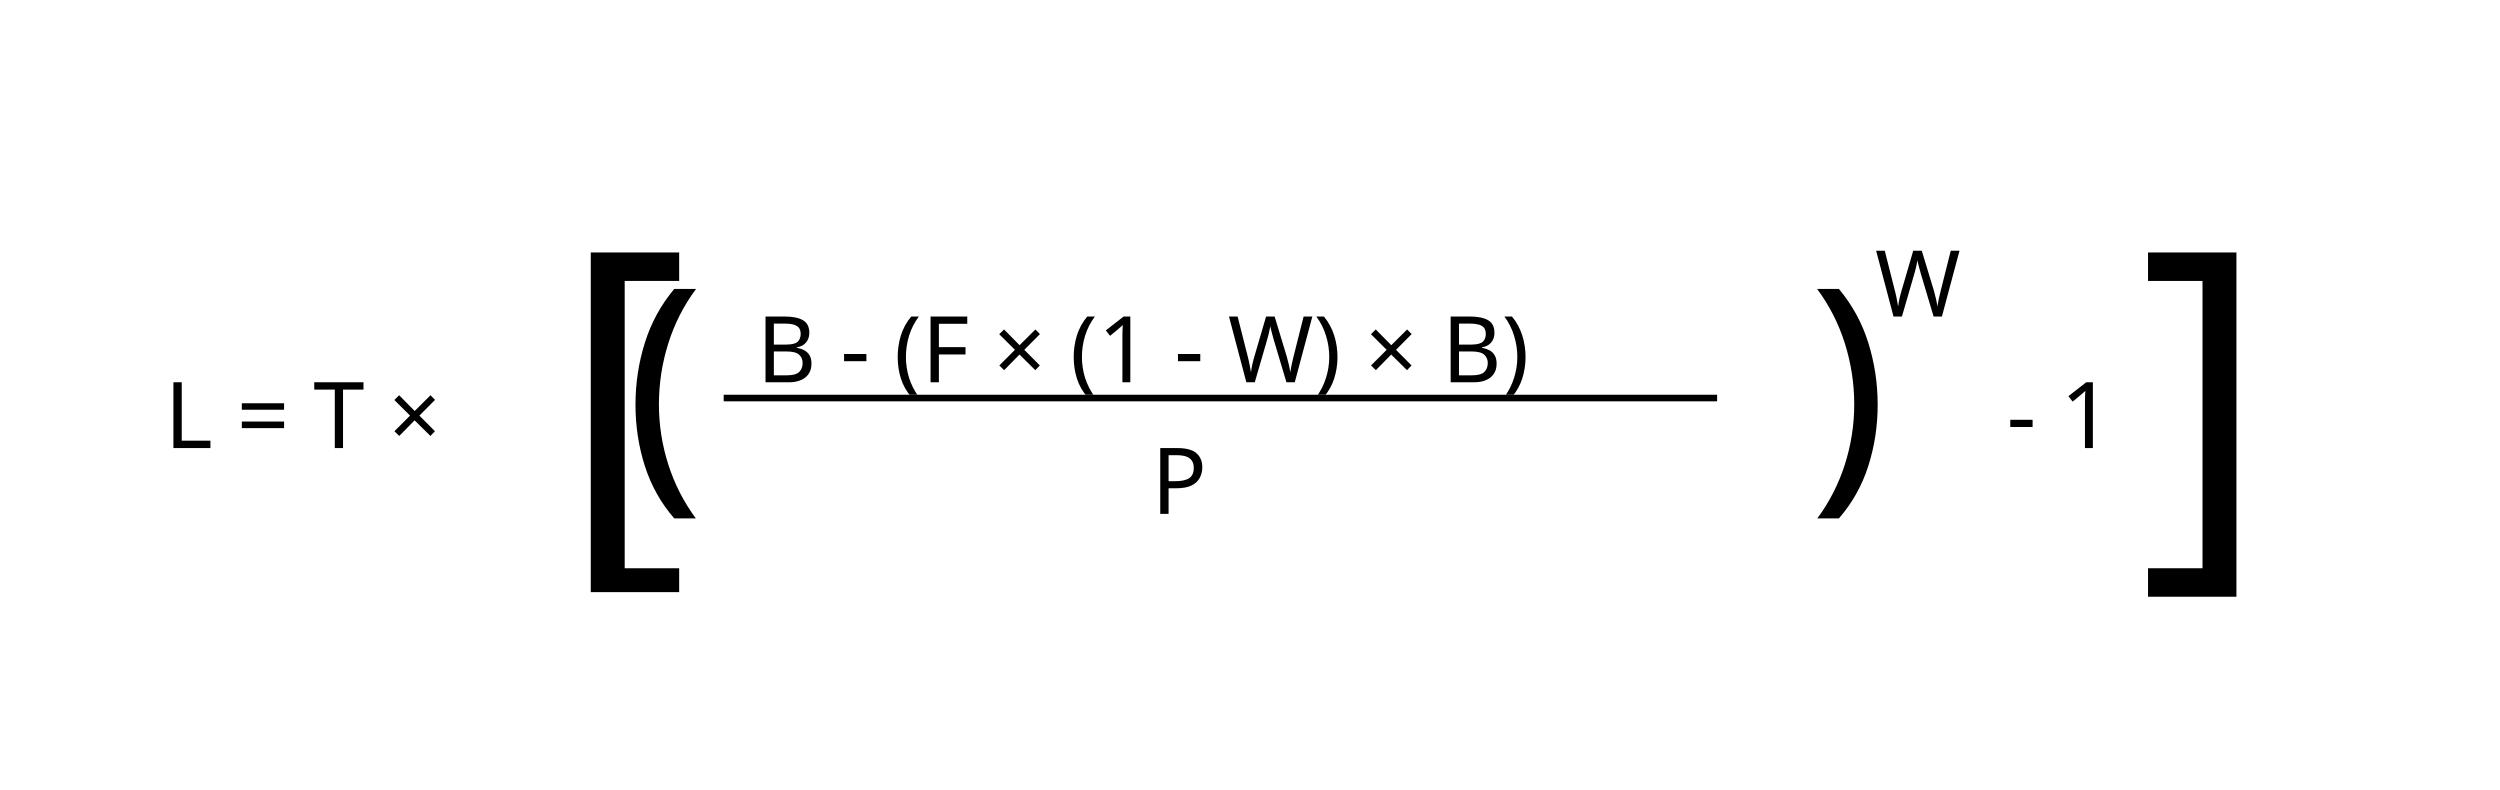
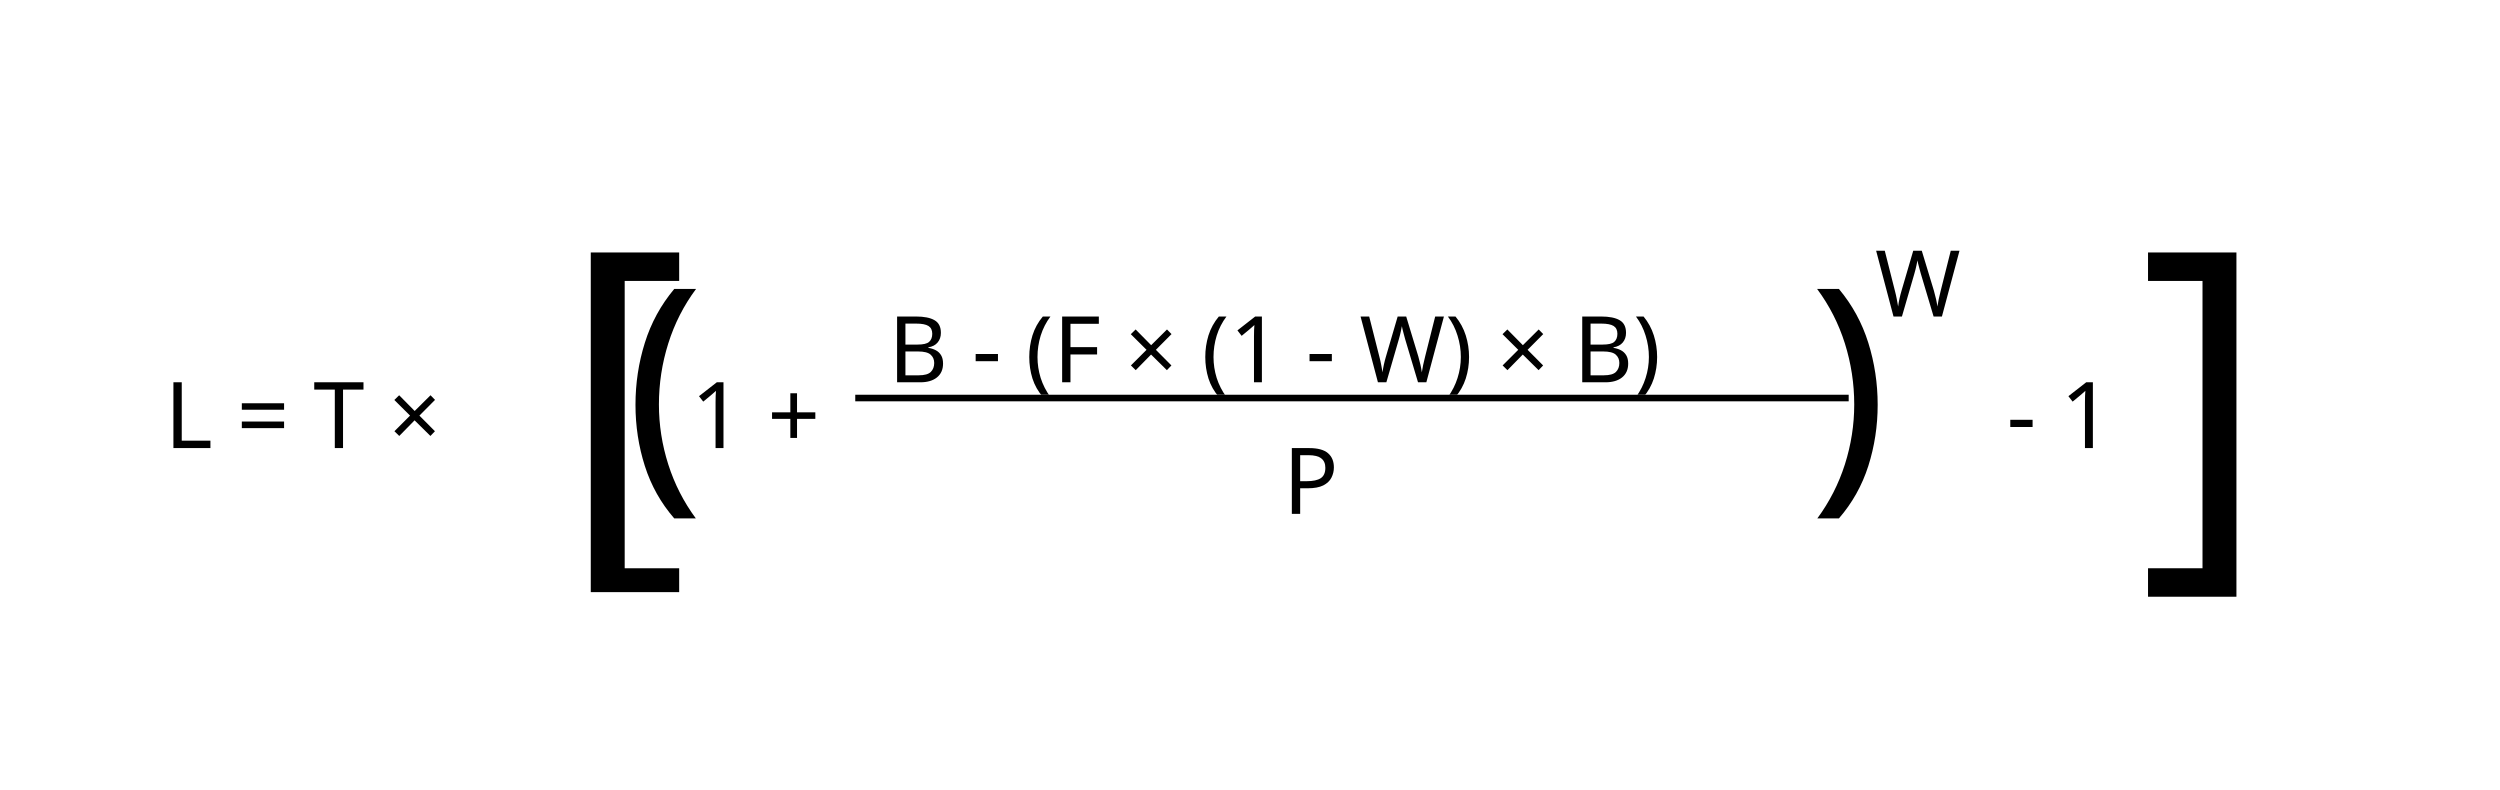
- <svg xmlns="http://www.w3.org/2000/svg" fill-opacity="1" color-rendering="auto" color-interpolation="auto" text-rendering="auto" stroke="black" stroke-linecap="square" width="380" stroke-miterlimit="10" shape-rendering="auto" stroke-opacity="1" fill="black" stroke-dasharray="none" font-weight="normal" stroke-width="1" viewBox="70 40 380 120" height="120" font-family="'Dialog'" font-style="normal" stroke-linejoin="miter" font-size="12px" stroke-dashoffset="0" image-rendering="auto">
+ <svg xmlns="http://www.w3.org/2000/svg" fill-opacity="1" color-rendering="auto" color-interpolation="auto" text-rendering="auto" stroke="black" stroke-linecap="square" width="380" stroke-miterlimit="10" shape-rendering="auto" stroke-opacity="1" fill="black" stroke-dasharray="none" font-weight="normal" stroke-width="1" viewBox="70 100 380 120" height="120" font-family="'Dialog'" font-style="normal" stroke-linejoin="miter" font-size="12px" stroke-dashoffset="0" image-rendering="auto">
  <defs id="genericDefs" />
  <g>
    <defs id="defs1">
      <clipPath clipPathUnits="userSpaceOnUse" id="clipPath1">
        <path d="M0 0 L2147483647 0 L2147483647 2147483647 L0 2147483647 L0 0 Z" />
      </clipPath>
      <clipPath clipPathUnits="userSpaceOnUse" id="clipPath2">
+         <path d="M0 0 L0 30 L40 30 L40 0 Z" />
+       </clipPath>
+       <clipPath clipPathUnits="userSpaceOnUse" id="clipPath3">
        <path d="M0 0 L0 20 L160 20 L160 0 Z" />
      </clipPath>
-       <clipPath clipPathUnits="userSpaceOnUse" id="clipPath3">
+       <clipPath clipPathUnits="userSpaceOnUse" id="clipPath4">
        <path d="M0 0 L0 30 L30 30 L30 0 Z" />
      </clipPath>
-       <clipPath clipPathUnits="userSpaceOnUse" id="clipPath4">
+       <clipPath clipPathUnits="userSpaceOnUse" id="clipPath5">
        <path d="M0 0 L0 80 L40 80 L40 0 Z" />
      </clipPath>
-       <clipPath clipPathUnits="userSpaceOnUse" id="clipPath5">
+       <clipPath clipPathUnits="userSpaceOnUse" id="clipPath6">
        <path d="M0 0 L0 70 L40 70 L40 0 Z" />
      </clipPath>
-       <clipPath clipPathUnits="userSpaceOnUse" id="clipPath6">
+       <clipPath clipPathUnits="userSpaceOnUse" id="clipPath7">
        <path d="M0 0 L0 50 L40 50 L40 0 Z" />
      </clipPath>
-       <clipPath clipPathUnits="userSpaceOnUse" id="clipPath7">
+       <clipPath clipPathUnits="userSpaceOnUse" id="clipPath8">
        <path d="M0 0 L0 30 L70 30 L70 0 Z" />
      </clipPath>
-       <clipPath clipPathUnits="userSpaceOnUse" id="clipPath8">
+       <clipPath clipPathUnits="userSpaceOnUse" id="clipPath9">
        <path d="M0 0 L0 30 L180 30 L180 0 Z" />
      </clipPath>
    </defs>
-     <g font-family="sans-serif" font-size="14px" transform="translate(180,80)">
-       <text x="5" xml:space="preserve" y="18.109" clip-path="url(#clipPath2)" stroke="none">B - (F × (1 - W) × B)</text>
+     <g font-family="sans-serif" font-size="14px" transform="translate(170,150)">
+       <text x="5" xml:space="preserve" y="18.109" clip-path="url(#clipPath2)" stroke="none">1 +</text>
    </g>
-     <g font-family="sans-serif" font-size="14px" transform="translate(240,100)">
-       <text x="5" xml:space="preserve" y="18.109" clip-path="url(#clipPath3)" stroke="none">P</text>
+     <g font-family="sans-serif" font-size="14px" transform="translate(200,140)">
+       <text x="5" xml:space="preserve" y="18.109" clip-path="url(#clipPath3)" stroke="none">B - (F × (1 - W) × B)</text>
    </g>
-     <g font-family="sans-serif" font-size="60px" transform="translate(390,60)">
-       <text x="5" xml:space="preserve" y="61.219" clip-path="url(#clipPath4)" stroke="none">]</text>
+     <g font-family="sans-serif" font-size="14px" transform="translate(260,160)">
+       <text x="5" xml:space="preserve" y="18.109" clip-path="url(#clipPath4)" stroke="none">P</text>
    </g>
-     <g font-family="sans-serif" font-size="60px" transform="translate(150,60)">
-       <text x="5" xml:space="preserve" y="61.219" clip-path="url(#clipPath5)" stroke="none">[</text>
+     <g font-family="sans-serif" font-size="60px" transform="translate(390,120)">
+       <text x="5" xml:space="preserve" y="61.219" clip-path="url(#clipPath5)" stroke="none">]</text>
    </g>
-     <g font-family="sans-serif" font-size="40px" transform="translate(340,70)">
-       <text x="5" xml:space="preserve" y="42.484" clip-path="url(#clipPath6)" stroke="none">)</text>
+     <g font-family="sans-serif" font-size="60px" transform="translate(150,120)">
+       <text x="5" xml:space="preserve" y="61.219" clip-path="url(#clipPath6)" stroke="none">[</text>
    </g>
-     <g font-family="sans-serif" font-size="40px" transform="translate(160,70)">
-       <text x="5" xml:space="preserve" y="42.484" clip-path="url(#clipPath6)" stroke="none">(</text>
+     <g font-family="sans-serif" font-size="40px" transform="translate(340,130)">
+       <text x="5" xml:space="preserve" y="42.484" clip-path="url(#clipPath7)" stroke="none">)</text>
    </g>
-     <g font-family="sans-serif" font-size="14px" transform="translate(350,70)">
-       <text x="5" xml:space="preserve" y="18.109" clip-path="url(#clipPath3)" stroke="none">W</text>
+     <g font-family="sans-serif" font-size="40px" transform="translate(160,130)">
+       <text x="5" xml:space="preserve" y="42.484" clip-path="url(#clipPath7)" stroke="none">(</text>
    </g>
-     <g font-family="sans-serif" font-size="14px" transform="translate(370,90)">
-       <text x="5" xml:space="preserve" y="18.109" clip-path="url(#clipPath3)" stroke="none">- 1</text>
+     <g font-family="sans-serif" font-size="14px" transform="translate(350,130)">
+       <text x="5" xml:space="preserve" y="18.109" clip-path="url(#clipPath4)" stroke="none">W</text>
    </g>
-     <g font-family="sans-serif" font-size="14px" transform="translate(90,90)">
-       <text x="5" xml:space="preserve" y="18.109" clip-path="url(#clipPath7)" stroke="none">L = T ×</text>
+     <g font-family="sans-serif" font-size="14px" transform="translate(370,150)">
+       <text x="5" xml:space="preserve" y="18.109" clip-path="url(#clipPath4)" stroke="none">- 1</text>
    </g>
-     <g transform="translate(170,90)">
-       <path fill="none" d="M10.5 10.5 L160.5 10.5" clip-path="url(#clipPath8)" />
+     <g font-family="sans-serif" font-size="14px" transform="translate(90,150)">
+       <text x="5" xml:space="preserve" y="18.109" clip-path="url(#clipPath8)" stroke="none">L = T ×</text>
+     </g>
+     <g transform="translate(190,150)">
+       <path fill="none" d="M10.5 10.5 L160.5 10.5" clip-path="url(#clipPath9)" />
    </g>
  </g>
</svg>
